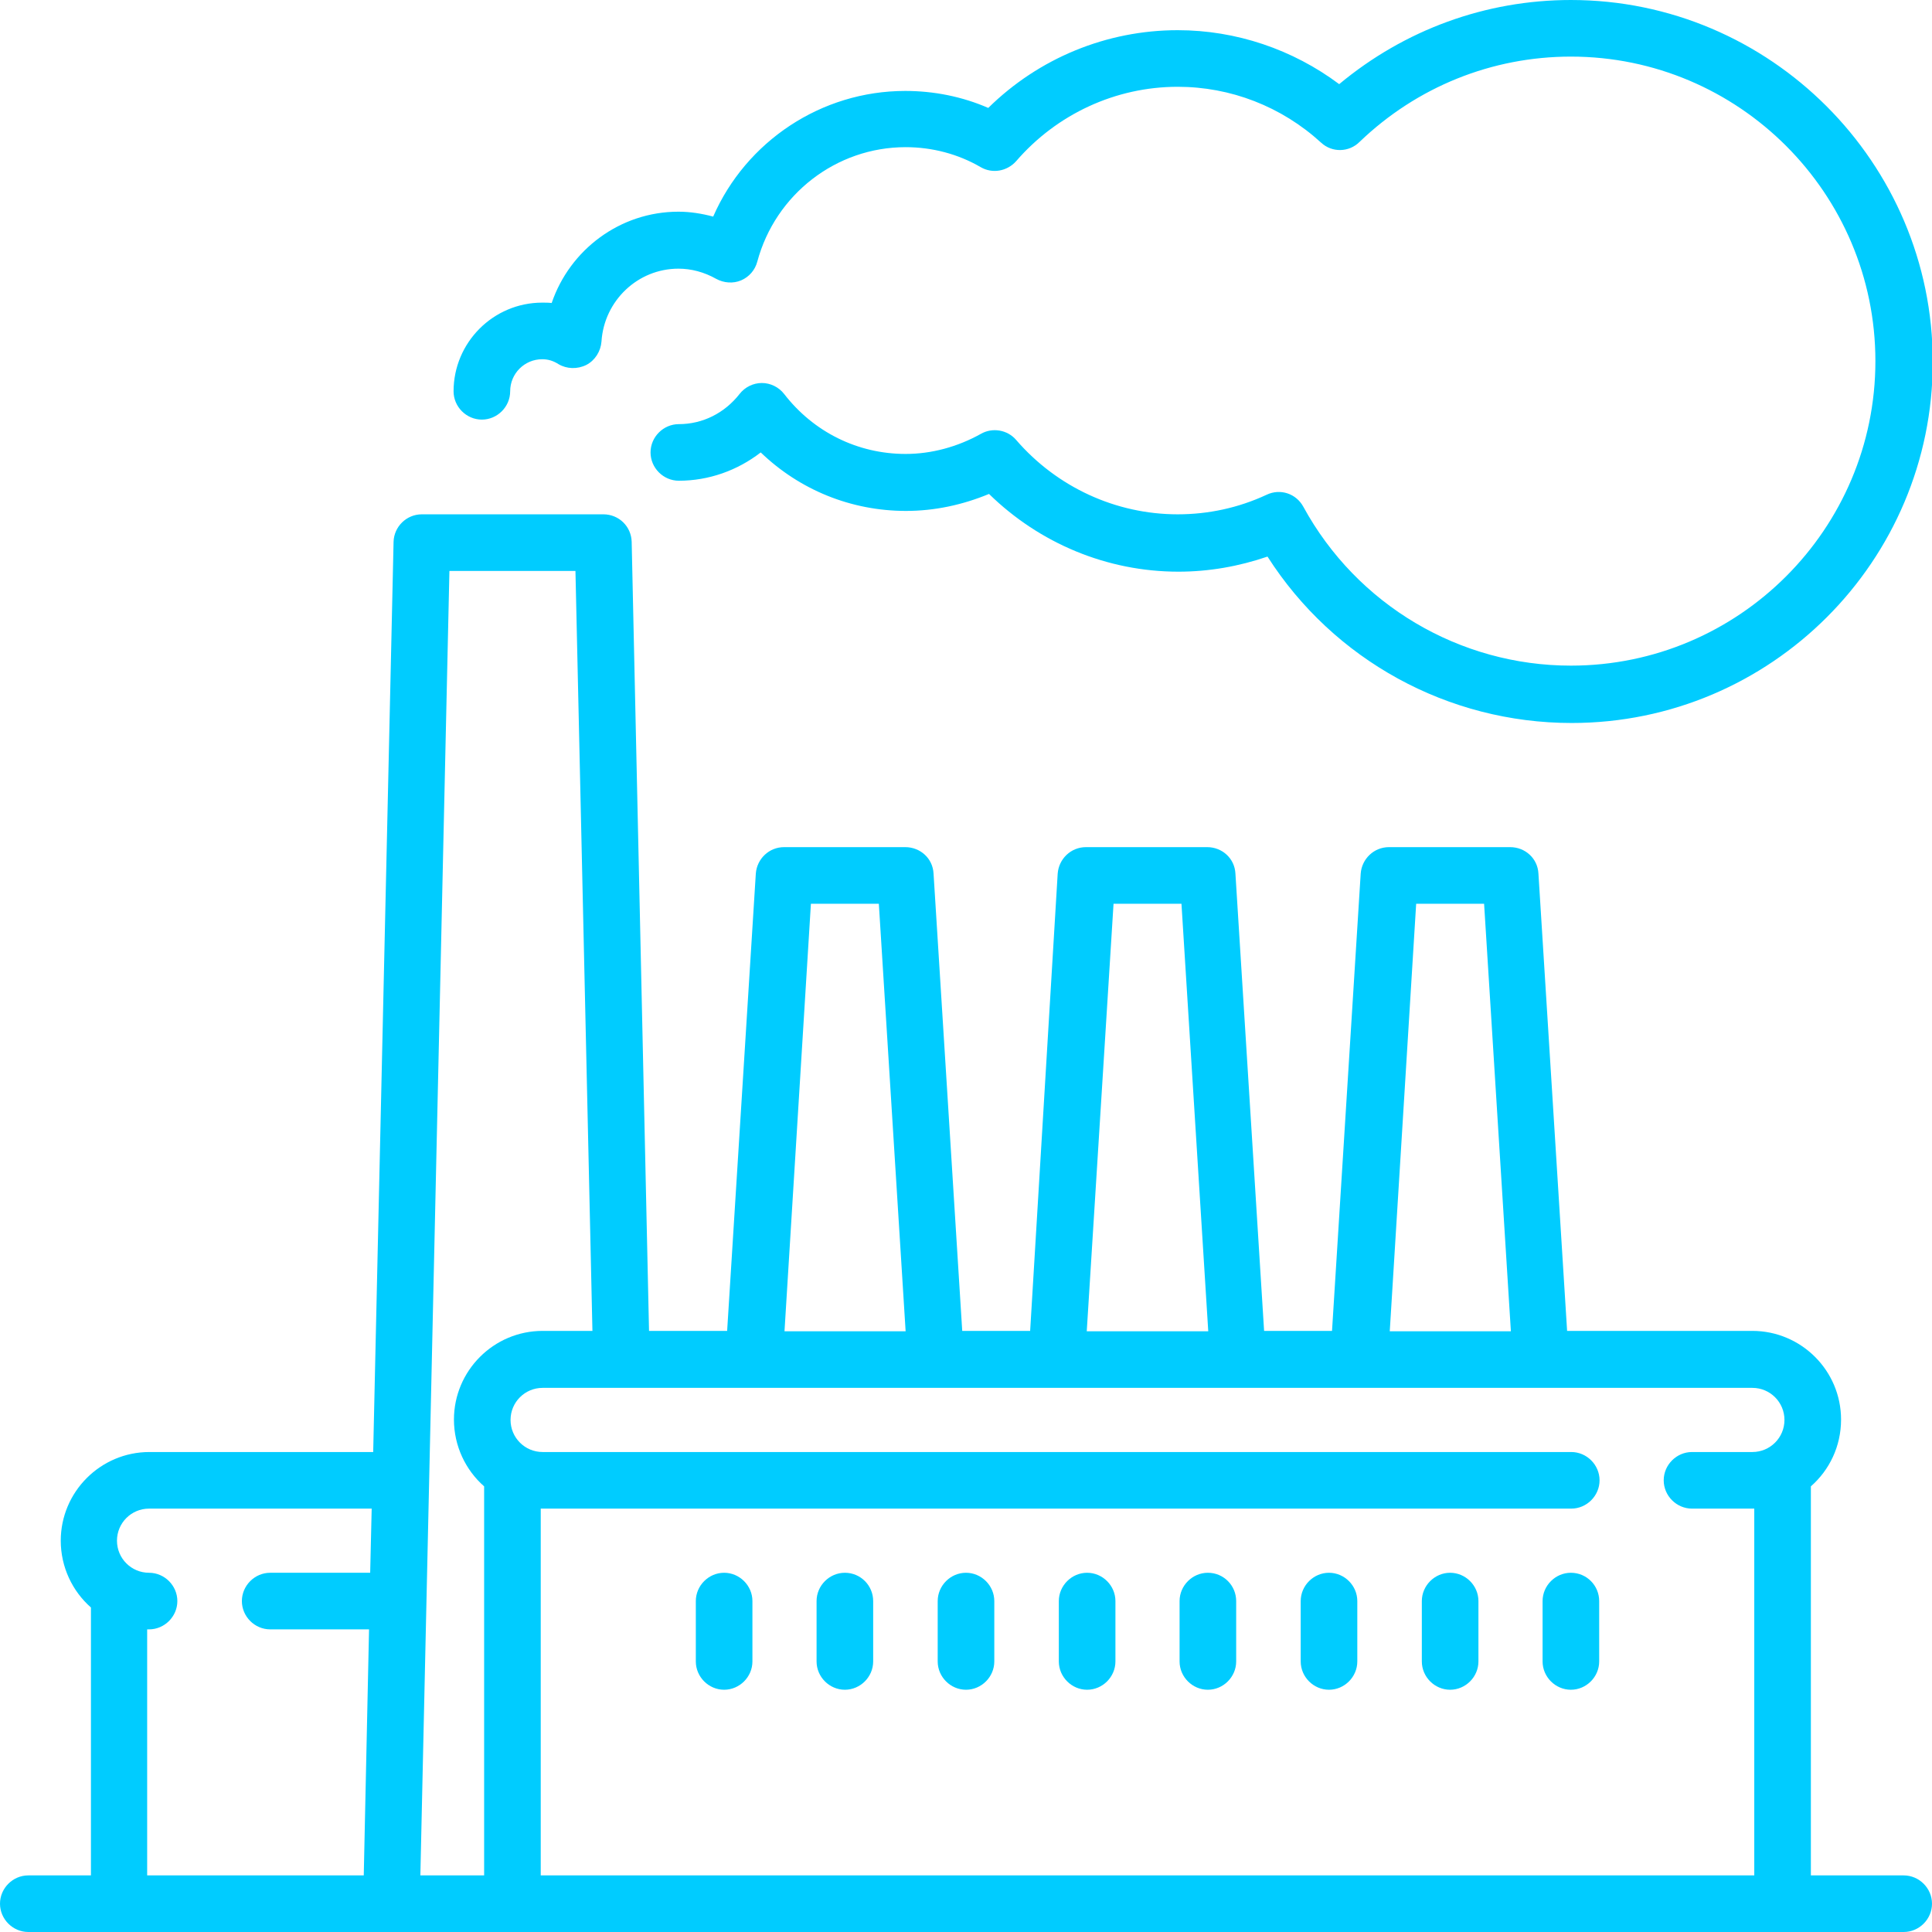
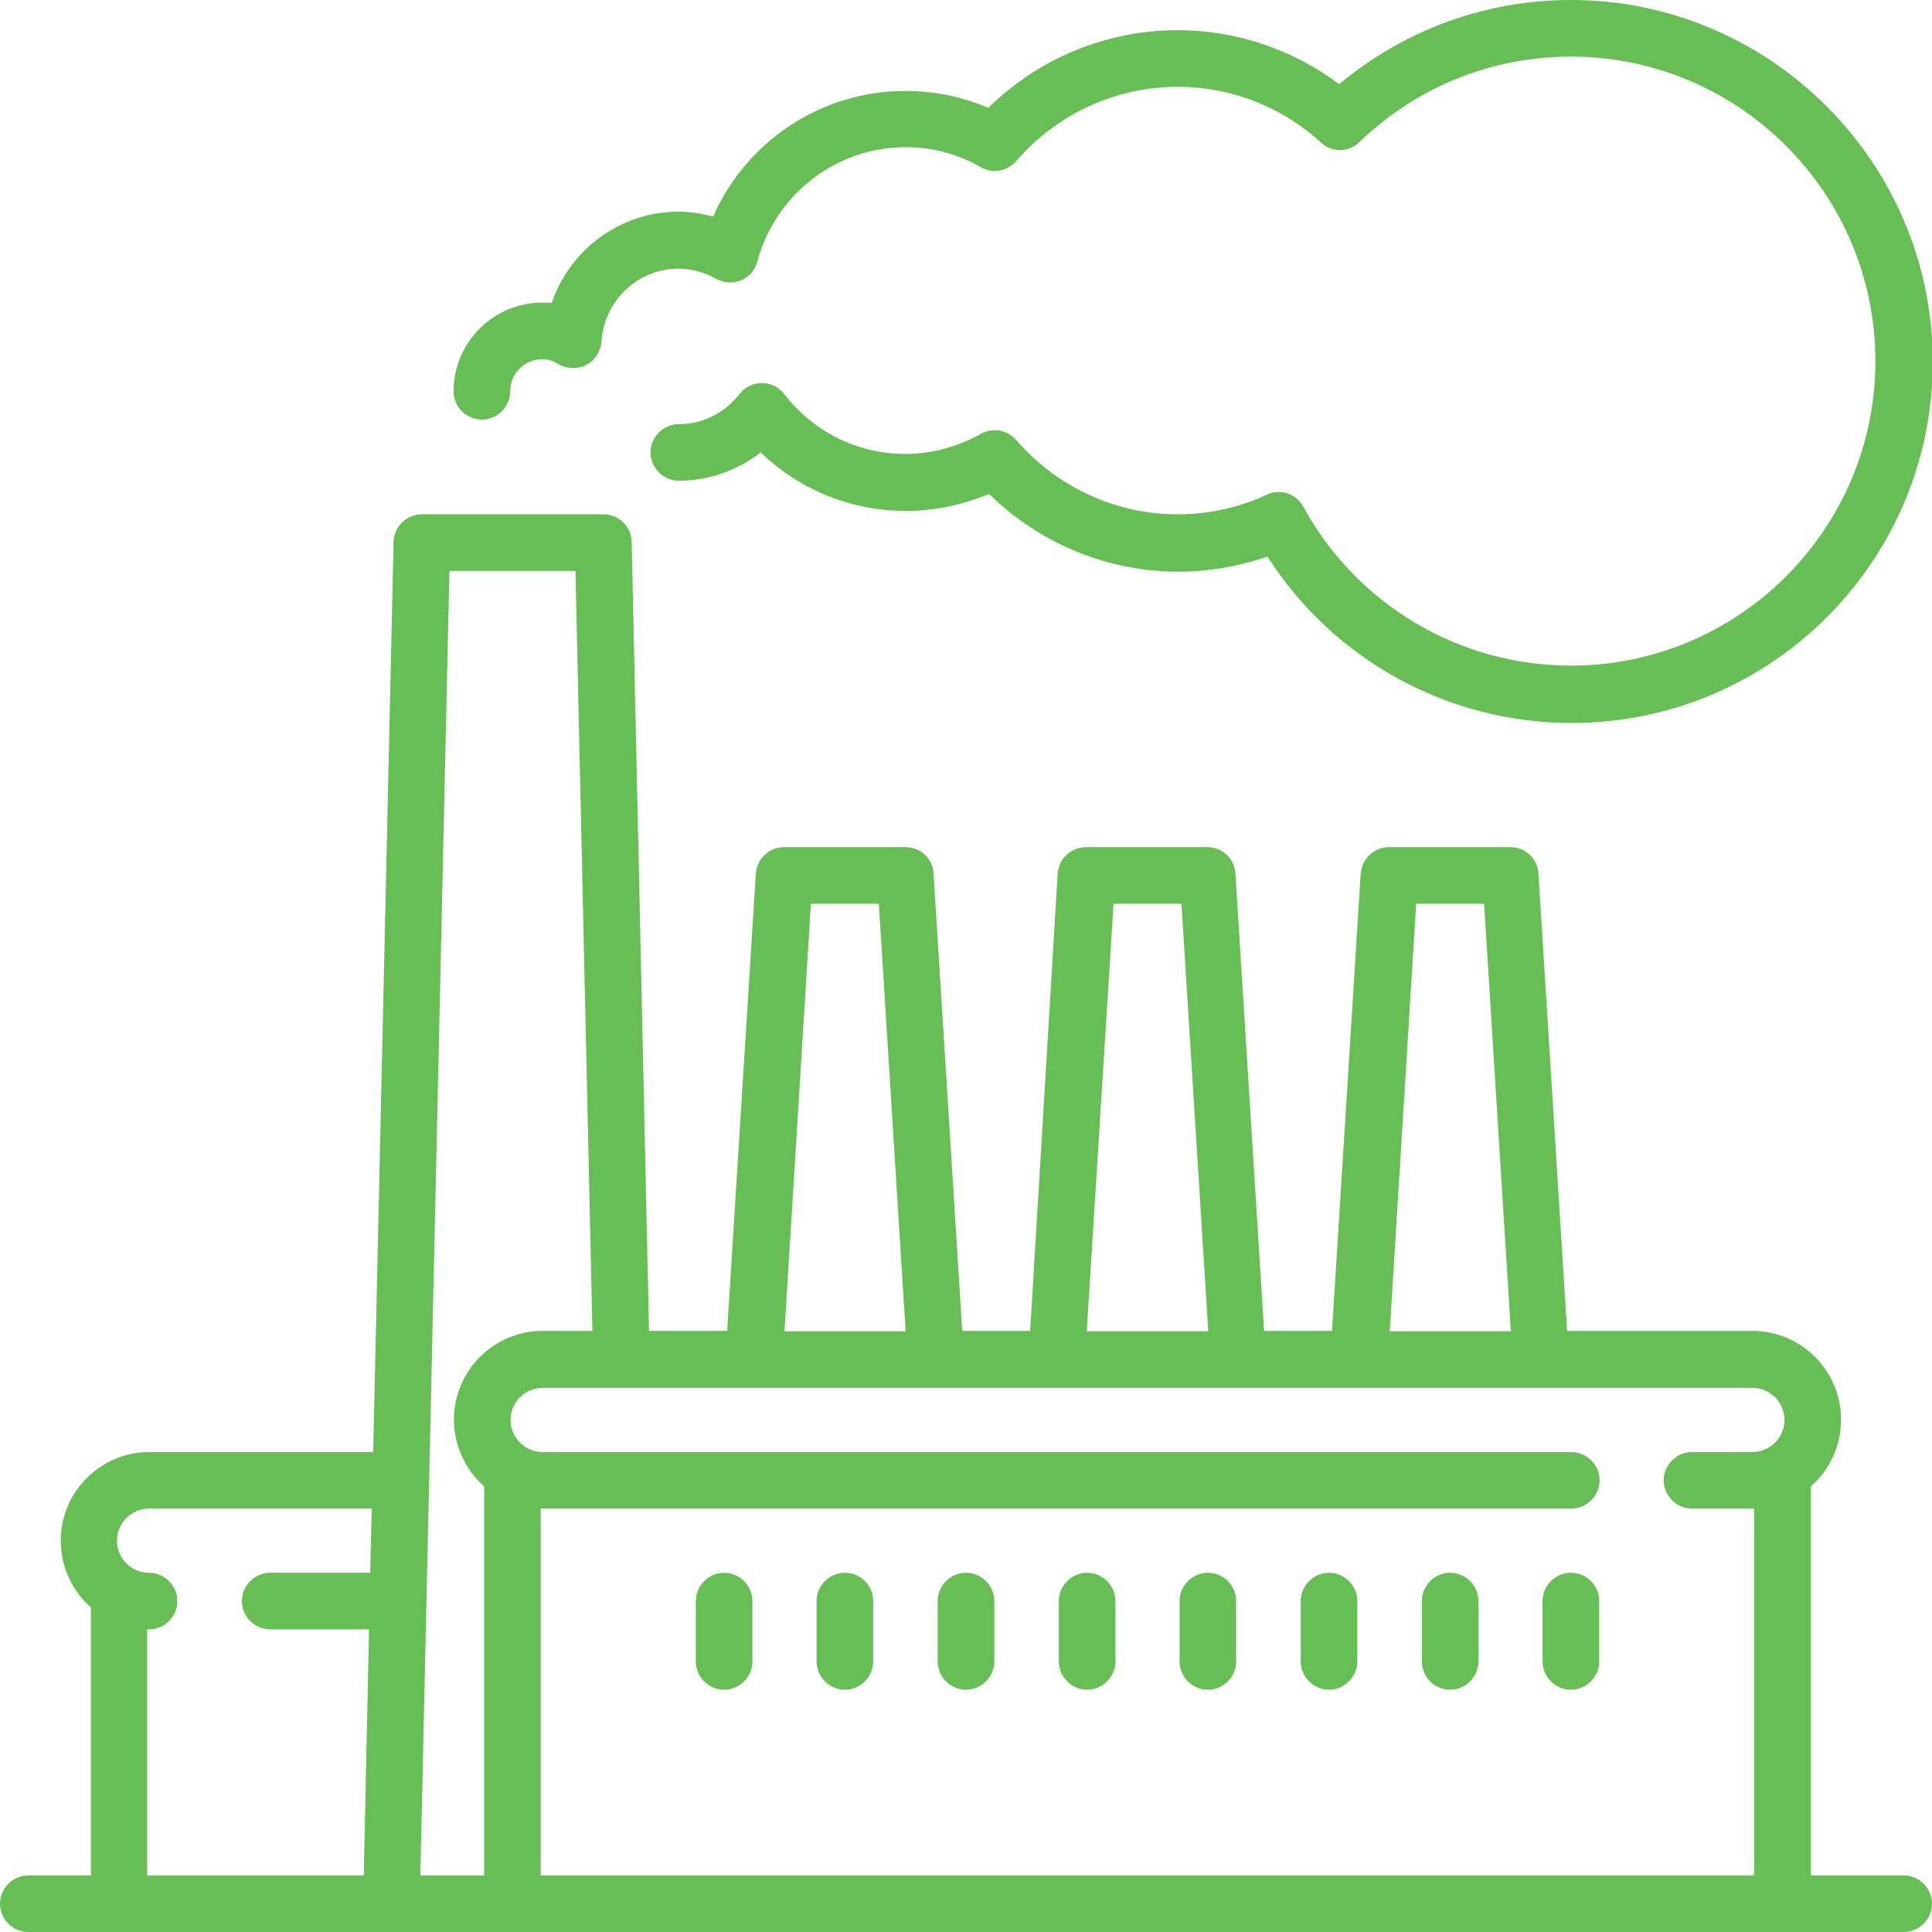
- <svg xmlns="http://www.w3.org/2000/svg" id="Capa_1" width="512" height="512" viewBox="0 0 512 512">
-   <style>.st0{fill:#0cf}</style>
-   <path class="st0" d="M504.5 497h-24.6V393.9c4.9-4.3 8-10.6 8-17.7 0-13-10.6-23.5-23.5-23.5h-49.1l-7.6-121.2c-.2-4-3.5-7-7.5-7h-32.1c-4 0-7.2 3.1-7.5 7L353 352.7h-18l-7.6-121.2c-.2-4-3.5-7-7.5-7h-32.1c-4 0-7.2 3.1-7.5 7L273 352.7h-18l-7.6-121.2c-.2-4-3.5-7-7.5-7h-32.1c-4 0-7.2 3.1-7.5 7l-7.6 121.2H172l-4.6-209.1c-.1-4.1-3.4-7.3-7.5-7.3h-48.1c-4.1 0-7.4 3.3-7.5 7.3l-5.4 241.2H39.6c-13 0-23.5 10.6-23.5 23.5 0 7 3.1 13.4 8 17.7v71H7.5c-4.1 0-7.5 3.4-7.5 7.5s3.4 7.5 7.5 7.5h497c4.1 0 7.5-3.4 7.5-7.5s-3.4-7.5-7.5-7.5zM98.1 416.8H71.6c-4.1 0-7.5 3.4-7.5 7.5s3.4 7.5 7.5 7.5h26.2L96.4 497H39v-65.2h.5c4.1 0 7.5-3.4 7.5-7.5s-3.4-7.5-7.5-7.5c-4.7 0-8.5-3.8-8.5-8.5s3.8-8.5 8.5-8.5h59l-.4 17zm277.2-177.3h18l7.1 113.3h-32.1l7-113.3zm-80.2 0h18l7.1 113.3H288l7.1-113.3zm-80.2 0h18l7.1 113.3h-32.1l7-113.3zM128.3 497h-16.9l7.7-345.7h33.4l4.5 201.4h-13.2c-13 0-23.5 10.6-23.5 23.5 0 7 3.1 13.4 8 17.7V497zm336.1-112.2h-16c-4.1 0-7.5 3.4-7.5 7.5s3.4 7.5 7.5 7.5h16.5V497H143.3v-97.2h273.1c4.1 0 7.5-3.4 7.5-7.5s-3.4-7.5-7.5-7.5H143.8c-4.7 0-8.5-3.8-8.5-8.5s3.8-8.5 8.5-8.5h320.6c4.7 0 8.5 3.8 8.5 8.5s-3.8 8.5-8.5 8.5zM416.3 0c-22.6 0-44.1 7.9-61.4 22.3C342.6 13.1 327.6 8 312.1 8c-18.8 0-36.8 7.4-50.2 20.6-6.9-3-14.4-4.5-22-4.5-22.3 0-42.2 13.4-50.9 33.3-3-.8-6.1-1.3-9.2-1.3-15.5 0-28.8 10.1-33.6 24.2-.8-.1-1.7-.1-2.5-.1-13 0-23.5 10.6-23.5 23.5 0 4.1 3.4 7.5 7.5 7.5s7.5-3.4 7.5-7.5c0-4.7 3.8-8.5 8.5-8.5 1.5 0 2.9.4 4.3 1.3 2.2 1.3 5 1.4 7.4.2 2.3-1.2 3.8-3.6 4-6.2.7-10.8 9.6-19.3 20.4-19.3 3.4 0 6.8.9 10 2.7 2 1.1 4.5 1.3 6.6.4s3.7-2.7 4.3-5C205.5 51.5 221.6 39 240 39c7 0 13.9 1.8 19.9 5.3 3.1 1.8 7 1.1 9.4-1.6C280.1 30.2 295.7 23 312.1 23c14 0 27.5 5.2 38 14.8 2.9 2.7 7.4 2.6 10.2-.2C375.5 23 395.4 15 416.3 15c44.5 0 80.7 36.2 80.7 80.7s-36.2 80.7-80.7 80.7c-29.5 0-56.7-16.1-70.9-42.1-1.9-3.5-6.1-4.9-9.7-3.2-7.5 3.5-15.5 5.2-23.6 5.2-16.4 0-32-7.2-42.8-19.7-2.3-2.7-6.3-3.4-9.4-1.6-6.1 3.4-13 5.3-19.9 5.3-12.7 0-24.4-5.8-32.2-15.9-1.4-1.8-3.6-2.9-5.9-2.9-2.3 0-4.5 1.1-5.9 2.9-4 5.1-9.8 8-16.1 8-4.1 0-7.5 3.4-7.5 7.5s3.4 7.5 7.5 7.5c7.9 0 15.5-2.7 21.7-7.5 10.3 9.9 23.9 15.5 38.5 15.5 7.6 0 15-1.6 22-4.5 13.4 13.1 31.3 20.6 50.2 20.6 8.1 0 16-1.4 23.6-4 17.5 27.4 47.8 44.1 80.6 44.1 52.8 0 95.7-42.9 95.7-95.7S469.1 0 416.3 0z" />
-   <path class="st0" d="M191.9 416.8c-4.1 0-7.5 3.4-7.5 7.5v16c0 4.1 3.4 7.5 7.5 7.5s7.5-3.4 7.5-7.5v-16c0-4.1-3.4-7.5-7.5-7.5zM223.9 416.8c-4.1 0-7.5 3.4-7.5 7.5v16c0 4.1 3.4 7.5 7.5 7.5s7.5-3.4 7.5-7.5v-16c0-4.1-3.3-7.5-7.5-7.5zM256 416.8c-4.1 0-7.5 3.4-7.5 7.5v16c0 4.1 3.4 7.5 7.5 7.5s7.5-3.4 7.5-7.5v-16c0-4.1-3.4-7.5-7.5-7.5zM288.1 416.8c-4.1 0-7.5 3.4-7.5 7.5v16c0 4.1 3.4 7.5 7.5 7.5s7.5-3.4 7.5-7.5v-16c0-4.1-3.4-7.5-7.5-7.5zM320.1 416.8c-4.1 0-7.5 3.4-7.5 7.5v16c0 4.1 3.4 7.5 7.5 7.5s7.5-3.4 7.5-7.5v-16c0-4.1-3.3-7.5-7.5-7.5zM352.2 416.8c-4.1 0-7.5 3.4-7.5 7.5v16c0 4.1 3.4 7.5 7.5 7.5s7.5-3.4 7.5-7.5v-16c0-4.1-3.4-7.5-7.5-7.5zM384.3 416.8c-4.1 0-7.5 3.4-7.5 7.5v16c0 4.1 3.4 7.5 7.5 7.5s7.5-3.4 7.5-7.5v-16c0-4.1-3.4-7.5-7.5-7.5zM416.3 416.8c-4.1 0-7.5 3.4-7.5 7.5v16c0 4.1 3.4 7.5 7.5 7.5s7.5-3.4 7.5-7.5v-16c0-4.1-3.3-7.5-7.5-7.5z" />
+ <svg xmlns="http://www.w3.org/2000/svg" version="1.1" id="Capa_1" x="0px" y="0px" width="512px" height="512px" viewBox="0 0 512 512" style="enable-background:new 0 0 512 512;" xml:space="preserve">
+   <style type="text/css">
+ 	.st0{fill:#66BE55;}
+ </style>
+   <path class="st0" d="M504.5,497h-24.6V393.9c4.9-4.3,8-10.6,8-17.7c0-13-10.6-23.5-23.5-23.5h-49.1l-7.6-121.2c-0.2-4-3.5-7-7.5-7  h-32.1c-4,0-7.2,3.1-7.5,7L353,352.7h-18l-7.6-121.2c-0.2-4-3.5-7-7.5-7h-32.1c-4,0-7.2,3.1-7.5,7L273,352.7h-18l-7.6-121.2  c-0.2-4-3.5-7-7.5-7h-32.1c-4,0-7.2,3.1-7.5,7l-7.6,121.2H172l-4.6-209.1c-0.1-4.1-3.4-7.3-7.5-7.3h-48.1c-4.1,0-7.4,3.3-7.5,7.3  l-5.4,241.2H39.6c-13,0-23.5,10.6-23.5,23.5c0,7,3.1,13.4,8,17.7v71H7.5c-4.1,0-7.5,3.4-7.5,7.5s3.4,7.5,7.5,7.5h497  c4.1,0,7.5-3.4,7.5-7.5S508.6,497,504.5,497z M98.1,416.8H71.6c-4.1,0-7.5,3.4-7.5,7.5s3.4,7.5,7.5,7.5h26.2L96.4,497H39v-65.2h0.5  c4.1,0,7.5-3.4,7.5-7.5s-3.4-7.5-7.5-7.5c-4.7,0-8.5-3.8-8.5-8.5s3.8-8.5,8.5-8.5h59L98.1,416.8z M375.3,239.5h18l7.1,113.3h-32.1  L375.3,239.5z M295.1,239.5h18l7.1,113.3H288L295.1,239.5L295.1,239.5z M214.9,239.5h18l7.1,113.3h-32.1L214.9,239.5L214.9,239.5z   M128.3,497h-16.9l7.7-345.7h33.4l4.5,201.4h-13.2c-13,0-23.5,10.6-23.5,23.5c0,7,3.1,13.4,8,17.7V497z M464.4,384.8h-16  c-4.1,0-7.5,3.4-7.5,7.5s3.4,7.5,7.5,7.5h16.5V497H143.3v-97.2h273.1c4.1,0,7.5-3.4,7.5-7.5s-3.4-7.5-7.5-7.5H143.8  c-4.7,0-8.5-3.8-8.5-8.5s3.8-8.5,8.5-8.5h320.6c4.7,0,8.5,3.8,8.5,8.5S469.1,384.8,464.4,384.8z M416.3,0  c-22.6,0-44.1,7.9-61.4,22.3C342.6,13.1,327.6,8,312.1,8c-18.8,0-36.8,7.4-50.2,20.6c-6.9-3-14.4-4.5-22-4.5  c-22.3,0-42.2,13.4-50.9,33.3c-3-0.8-6.1-1.3-9.2-1.3c-15.5,0-28.8,10.1-33.6,24.2c-0.8-0.1-1.7-0.1-2.5-0.1  c-13,0-23.5,10.6-23.5,23.5c0,4.1,3.4,7.5,7.5,7.5c4.1,0,7.5-3.4,7.5-7.5c0-4.7,3.8-8.5,8.5-8.5c1.5,0,2.9,0.4,4.3,1.3  c2.2,1.3,5,1.4,7.4,0.2c2.3-1.2,3.8-3.6,4-6.2c0.7-10.8,9.6-19.3,20.4-19.3c3.4,0,6.8,0.9,10,2.7c2,1.1,4.5,1.3,6.6,0.4  s3.7-2.7,4.3-5C205.5,51.5,221.6,39,240,39c7,0,13.9,1.8,19.9,5.3c3.1,1.8,7,1.1,9.4-1.6C280.1,30.2,295.7,23,312.1,23  c14,0,27.5,5.2,38,14.8c2.9,2.7,7.4,2.6,10.2-0.2C375.5,23,395.4,15,416.3,15c44.5,0,80.7,36.2,80.7,80.7s-36.2,80.7-80.7,80.7  c-29.5,0-56.7-16.1-70.9-42.1c-1.9-3.5-6.1-4.9-9.7-3.2c-7.5,3.5-15.5,5.2-23.6,5.2c-16.4,0-32-7.2-42.8-19.7  c-2.3-2.7-6.3-3.4-9.4-1.6c-6.1,3.4-13,5.3-19.9,5.3c-12.7,0-24.4-5.8-32.2-15.9c-1.4-1.8-3.6-2.9-5.9-2.9c-2.3,0-4.5,1.1-5.9,2.9  c-4,5.1-9.8,8-16.1,8c-4.1,0-7.5,3.4-7.5,7.5s3.4,7.5,7.5,7.5c7.9,0,15.5-2.7,21.7-7.5c10.3,9.9,23.9,15.5,38.5,15.5  c7.6,0,15-1.6,22-4.5c13.4,13.1,31.3,20.6,50.2,20.6c8.1,0,16-1.4,23.6-4c17.5,27.4,47.8,44.1,80.6,44.1c52.8,0,95.7-42.9,95.7-95.7  S469.1,0,416.3,0z" />
+   <path class="st0" d="M191.9,416.8c-4.1,0-7.5,3.4-7.5,7.5v16c0,4.1,3.4,7.5,7.5,7.5s7.5-3.4,7.5-7.5v-16  C199.4,420.2,196,416.8,191.9,416.8z M223.9,416.8c-4.1,0-7.5,3.4-7.5,7.5v16c0,4.1,3.4,7.5,7.5,7.5s7.5-3.4,7.5-7.5v-16  C231.4,420.2,228.1,416.8,223.9,416.8z M256,416.8c-4.1,0-7.5,3.4-7.5,7.5v16c0,4.1,3.4,7.5,7.5,7.5s7.5-3.4,7.5-7.5v-16  C263.5,420.2,260.1,416.8,256,416.8z M288.1,416.8c-4.1,0-7.5,3.4-7.5,7.5v16c0,4.1,3.4,7.5,7.5,7.5s7.5-3.4,7.5-7.5v-16  C295.6,420.2,292.2,416.8,288.1,416.8z M320.1,416.8c-4.1,0-7.5,3.4-7.5,7.5v16c0,4.1,3.4,7.5,7.5,7.5s7.5-3.4,7.5-7.5v-16  C327.6,420.2,324.3,416.8,320.1,416.8z M352.2,416.8c-4.1,0-7.5,3.4-7.5,7.5v16c0,4.1,3.4,7.5,7.5,7.5s7.5-3.4,7.5-7.5v-16  C359.7,420.2,356.3,416.8,352.2,416.8z M384.3,416.8c-4.1,0-7.5,3.4-7.5,7.5v16c0,4.1,3.4,7.5,7.5,7.5s7.5-3.4,7.5-7.5v-16  C391.8,420.2,388.4,416.8,384.3,416.8z M416.3,416.8c-4.1,0-7.5,3.4-7.5,7.5v16c0,4.1,3.4,7.5,7.5,7.5s7.5-3.4,7.5-7.5v-16  C423.8,420.2,420.5,416.8,416.3,416.8z" />
</svg>
